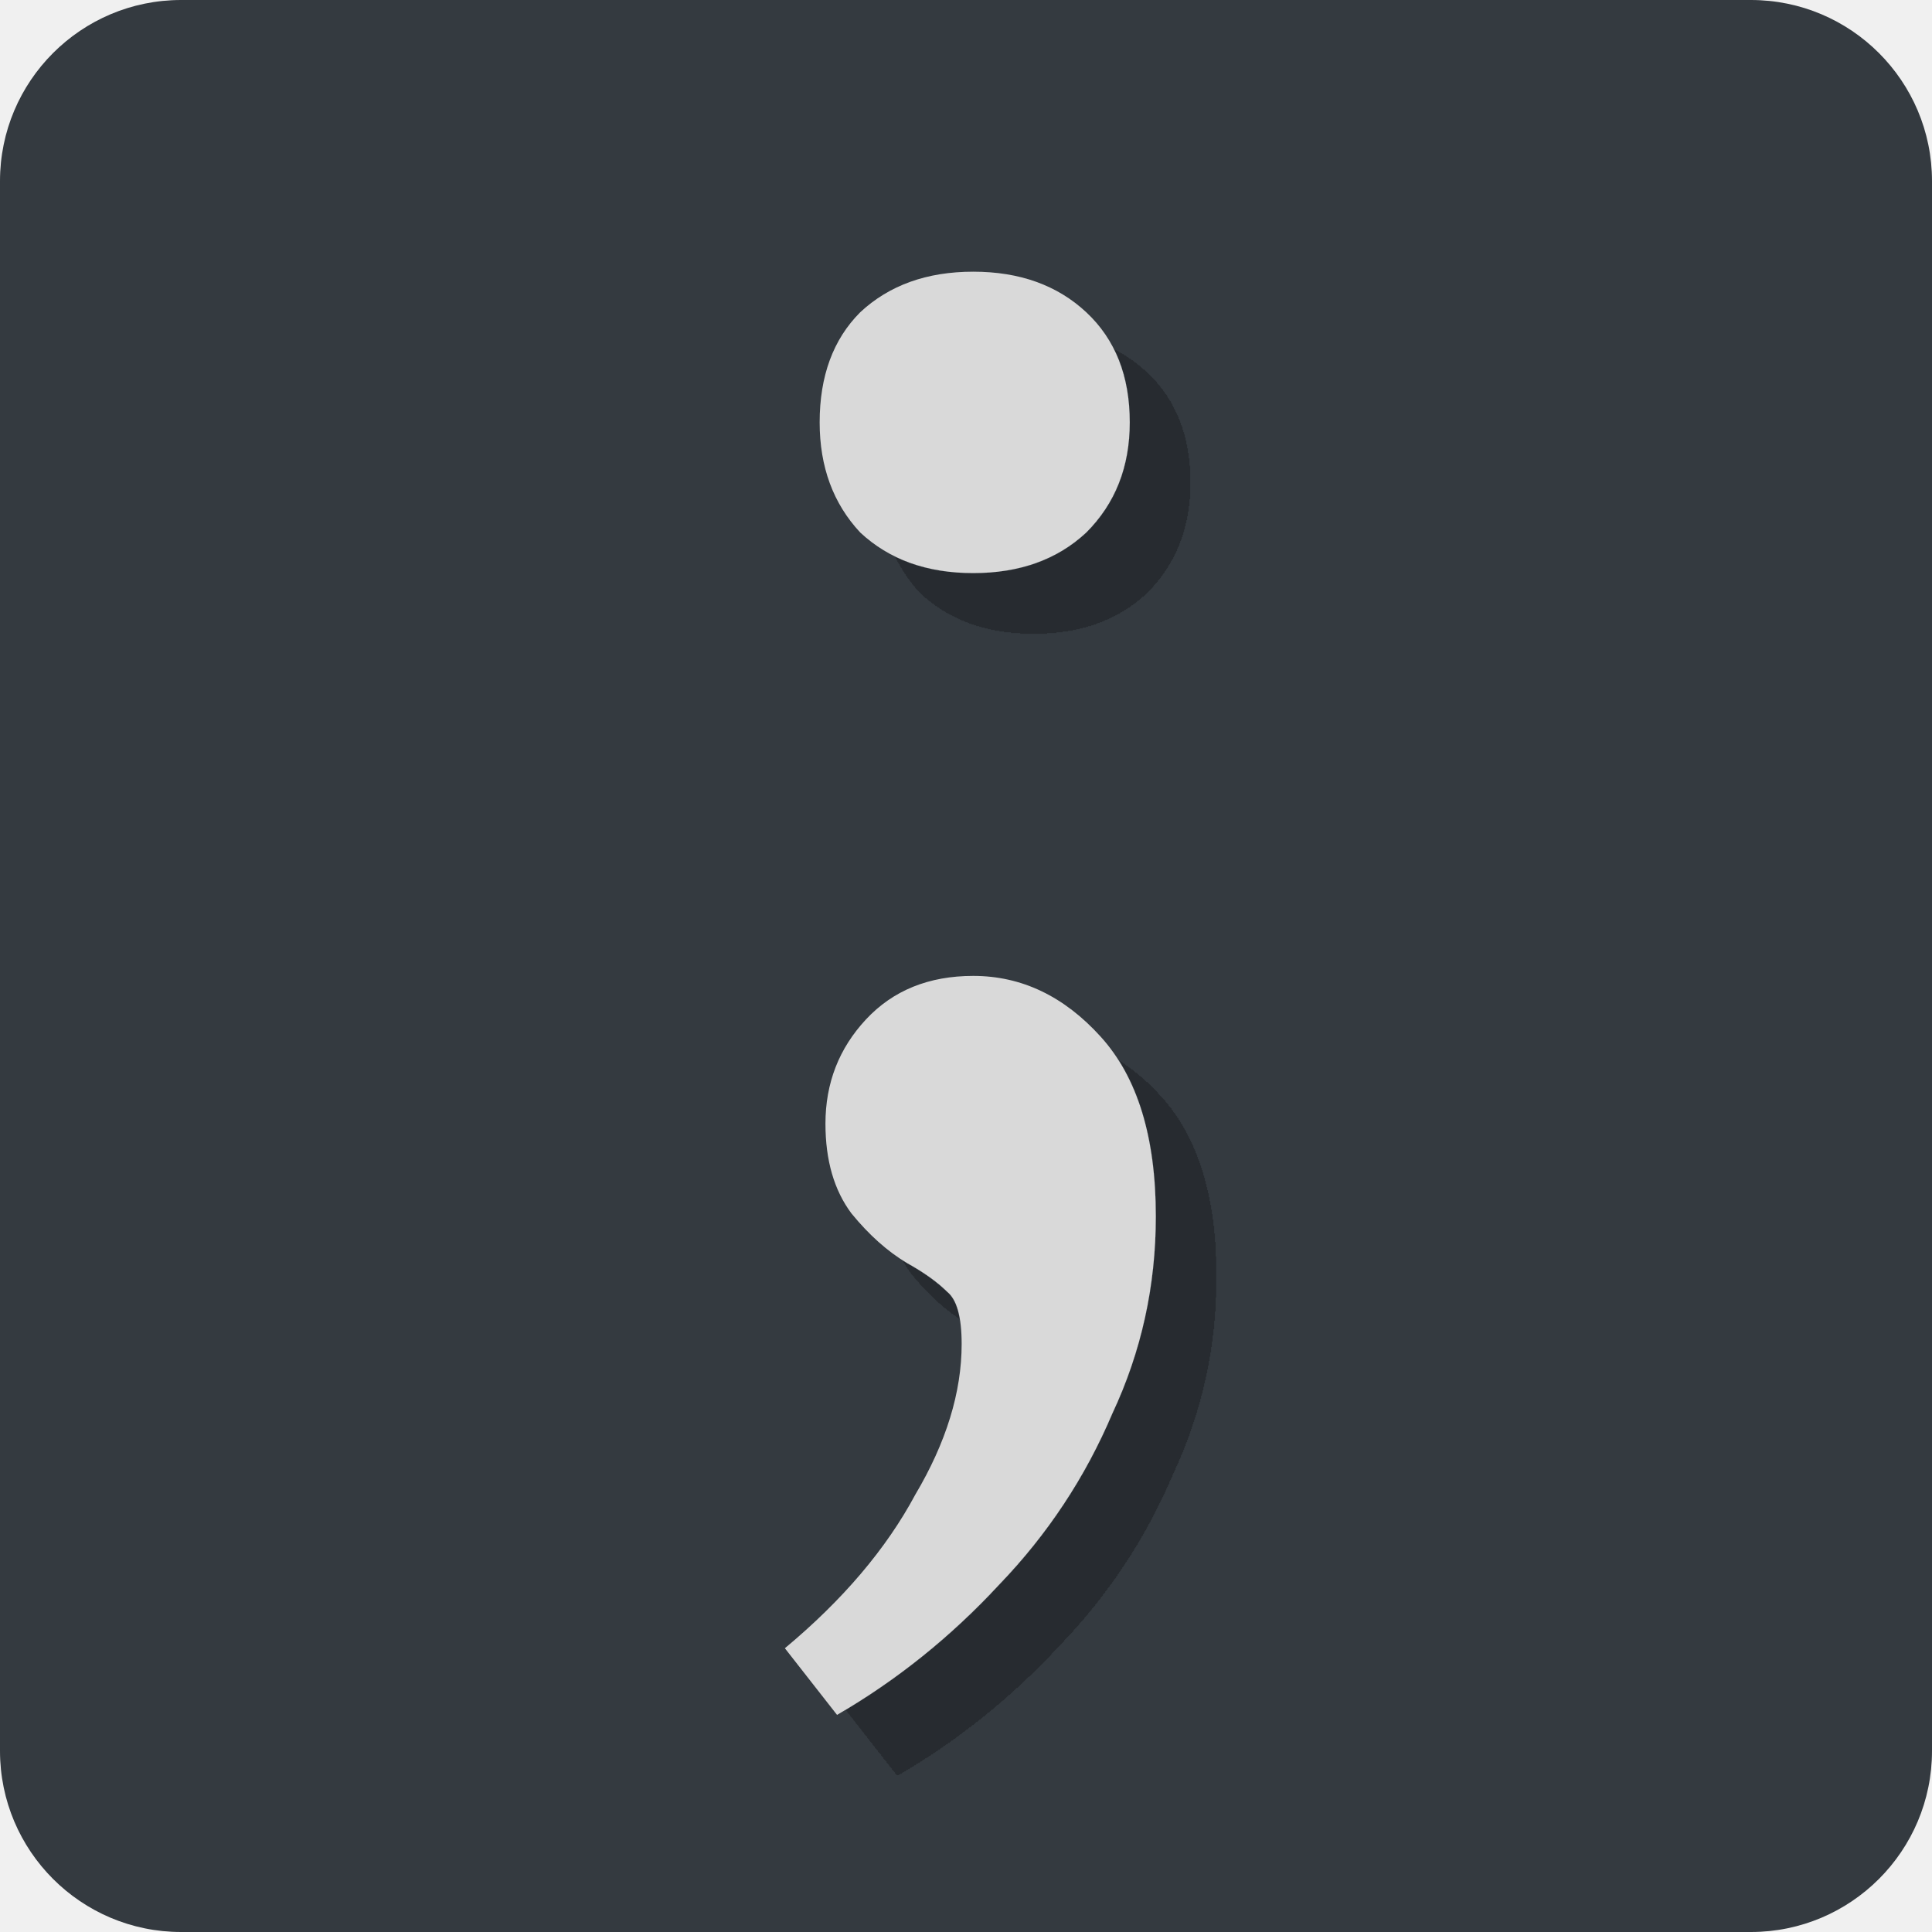
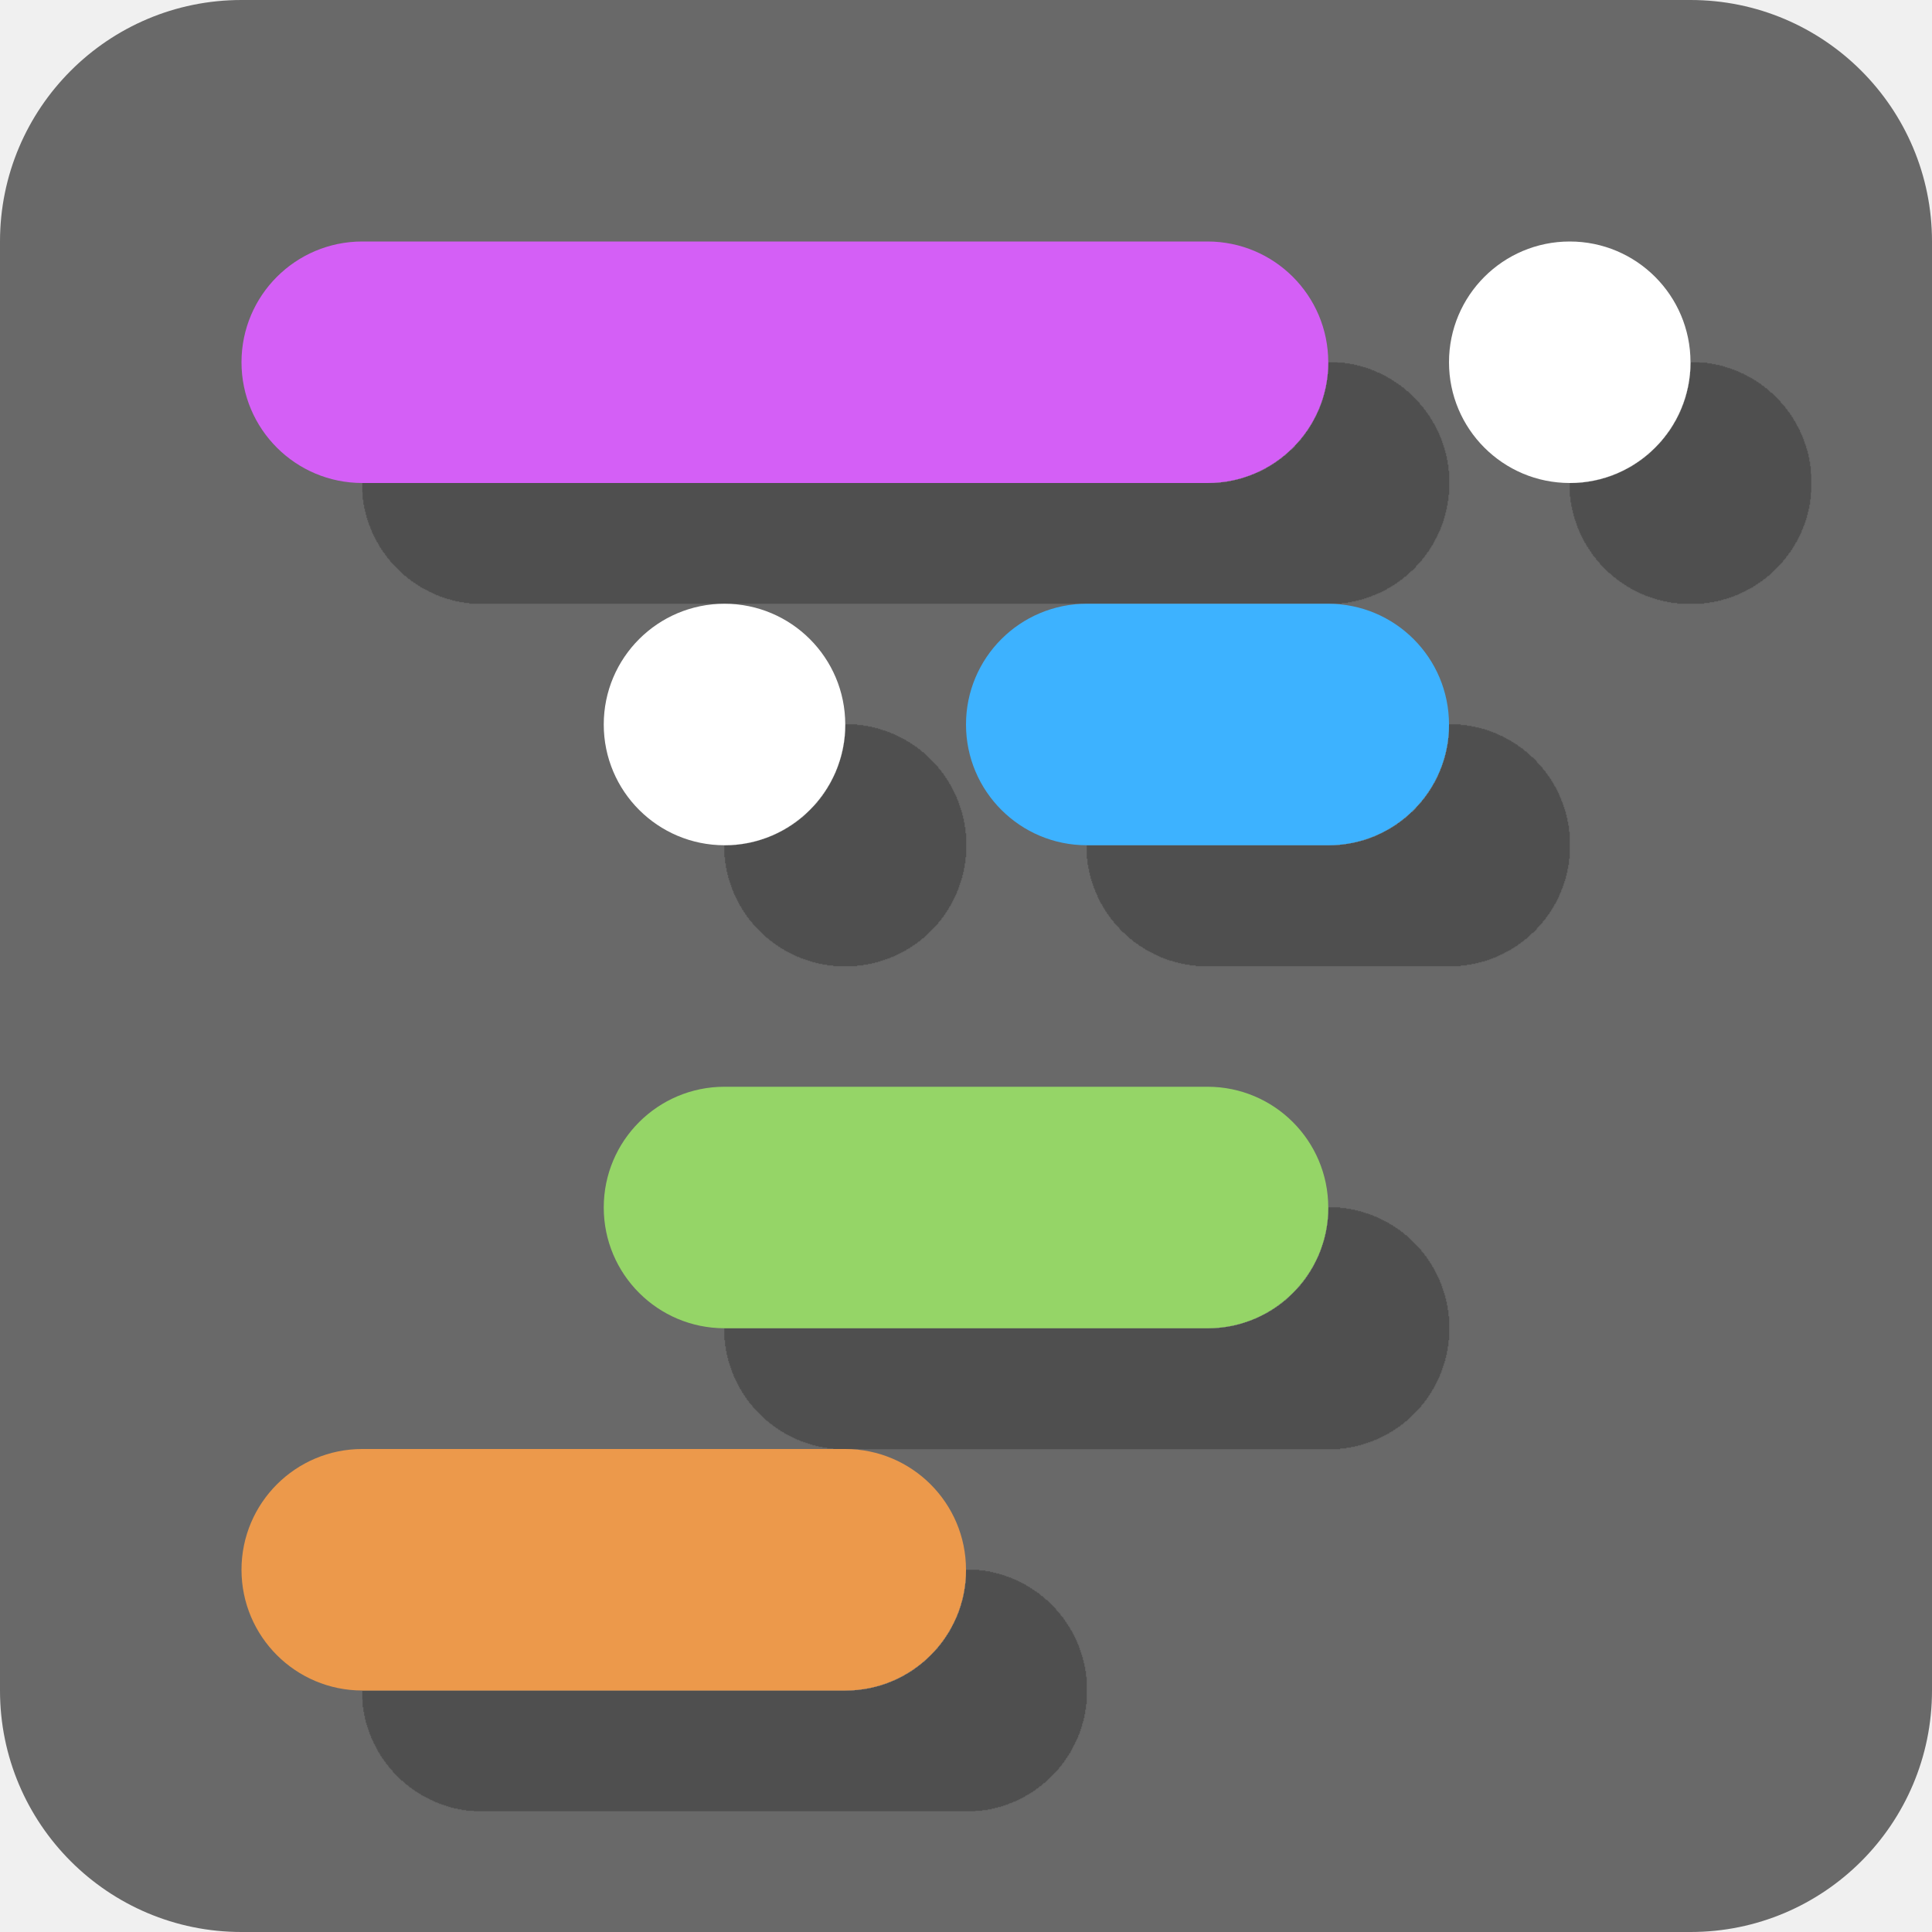
- <svg xmlns="http://www.w3.org/2000/svg" width="64" height="64" viewBox="0 0 64 64" fill="none">
-   <rect width="64" height="64" rx="6" fill="#343A40" />
-   <g filter="url(#filter0_d_31_8)">
-     <path d="M27.728 56.808L26 54.6C27.92 53 29.36 51.304 30.32 49.512C31.344 47.784 31.856 46.12 31.856 44.52C31.856 43.624 31.696 43.048 31.376 42.792C31.056 42.472 30.608 42.152 30.032 41.832C29.392 41.448 28.784 40.904 28.208 40.2C27.632 39.432 27.344 38.44 27.344 37.224C27.344 35.88 27.792 34.728 28.688 33.768C29.584 32.808 30.768 32.328 32.24 32.328C33.84 32.328 35.248 33 36.464 34.344C37.68 35.688 38.288 37.672 38.288 40.296C38.288 42.6 37.808 44.776 36.848 46.824C35.952 48.936 34.704 50.824 33.104 52.488C31.504 54.216 29.712 55.656 27.728 56.808Z" fill="#D9D9D9" />
-     <path d="M37.424 13.992C37.424 15.464 36.944 16.68 35.984 17.64C35.024 18.536 33.776 18.984 32.24 18.984C30.704 18.984 29.456 18.536 28.496 17.64C27.6 16.68 27.152 15.464 27.152 13.992C27.152 12.456 27.6 11.24 28.496 10.344C29.456 9.448 30.704 9 32.24 9C33.776 9 35.024 9.448 35.984 10.344C36.944 11.24 37.424 12.456 37.424 13.992Z" fill="#D9D9D9" />
+ <svg xmlns="http://www.w3.org/2000/svg" width="16" height="16" viewBox="0 0 16 16" fill="none">
+   <rect width="16" height="16" rx="2" fill="#696969" />
+   <g filter="url(#filter0_d_9_2)">
+     <rect x="12" y="2" width="2" height="2" rx="1" fill="white" />
+     <rect x="5" y="5" width="2" height="2" rx="1" fill="white" />
+     <rect width="9" height="2" rx="1" transform="matrix(1 0 0 -1 2 4)" fill="#D45FF6" />
+     <rect x="8" y="5" width="4" height="2" rx="1" fill="#3DB2FF" />
+     <path d="M2 13C2 12.448 2.448 12 3 12H7C7.552 12 8 12.448 8 13V13C8 13.552 7.552 14 7 14H3C2.448 14 2 13.552 2 13V13Z" fill="#EC994B" />
+     <rect width="6" height="2" rx="1" transform="matrix(1 0 0 -1 5 11)" fill="#95D567" />
  </g>
  <defs>
-     <filter id="filter0_d_31_8" x="26" y="9" width="14.288" height="49.808" filterUnits="userSpaceOnUse" color-interpolation-filters="sRGB">
+     <filter id="filter0_d_9_2" x="2" y="2" width="13" height="13" filterUnits="userSpaceOnUse" color-interpolation-filters="sRGB">
      <feFlood flood-opacity="0" result="BackgroundImageFix" />
      <feColorMatrix in="SourceAlpha" type="matrix" values="0 0 0 0 0 0 0 0 0 0 0 0 0 0 0 0 0 0 127 0" result="hardAlpha" />
-       <feOffset dx="2" dy="2" />
+       <feOffset dx="1" dy="1" />
      <feComposite in2="hardAlpha" operator="out" />
      <feColorMatrix type="matrix" values="0 0 0 0 0 0 0 0 0 0 0 0 0 0 0 0 0 0 0.25 0" />
-       <feBlend mode="normal" in2="BackgroundImageFix" result="effect1_dropShadow_31_8" />
-       <feBlend mode="normal" in="SourceGraphic" in2="effect1_dropShadow_31_8" result="shape" />
+       <feBlend mode="normal" in2="BackgroundImageFix" result="effect1_dropShadow_9_2" />
+       <feBlend mode="normal" in="SourceGraphic" in2="effect1_dropShadow_9_2" result="shape" />
    </filter>
  </defs>
</svg>
